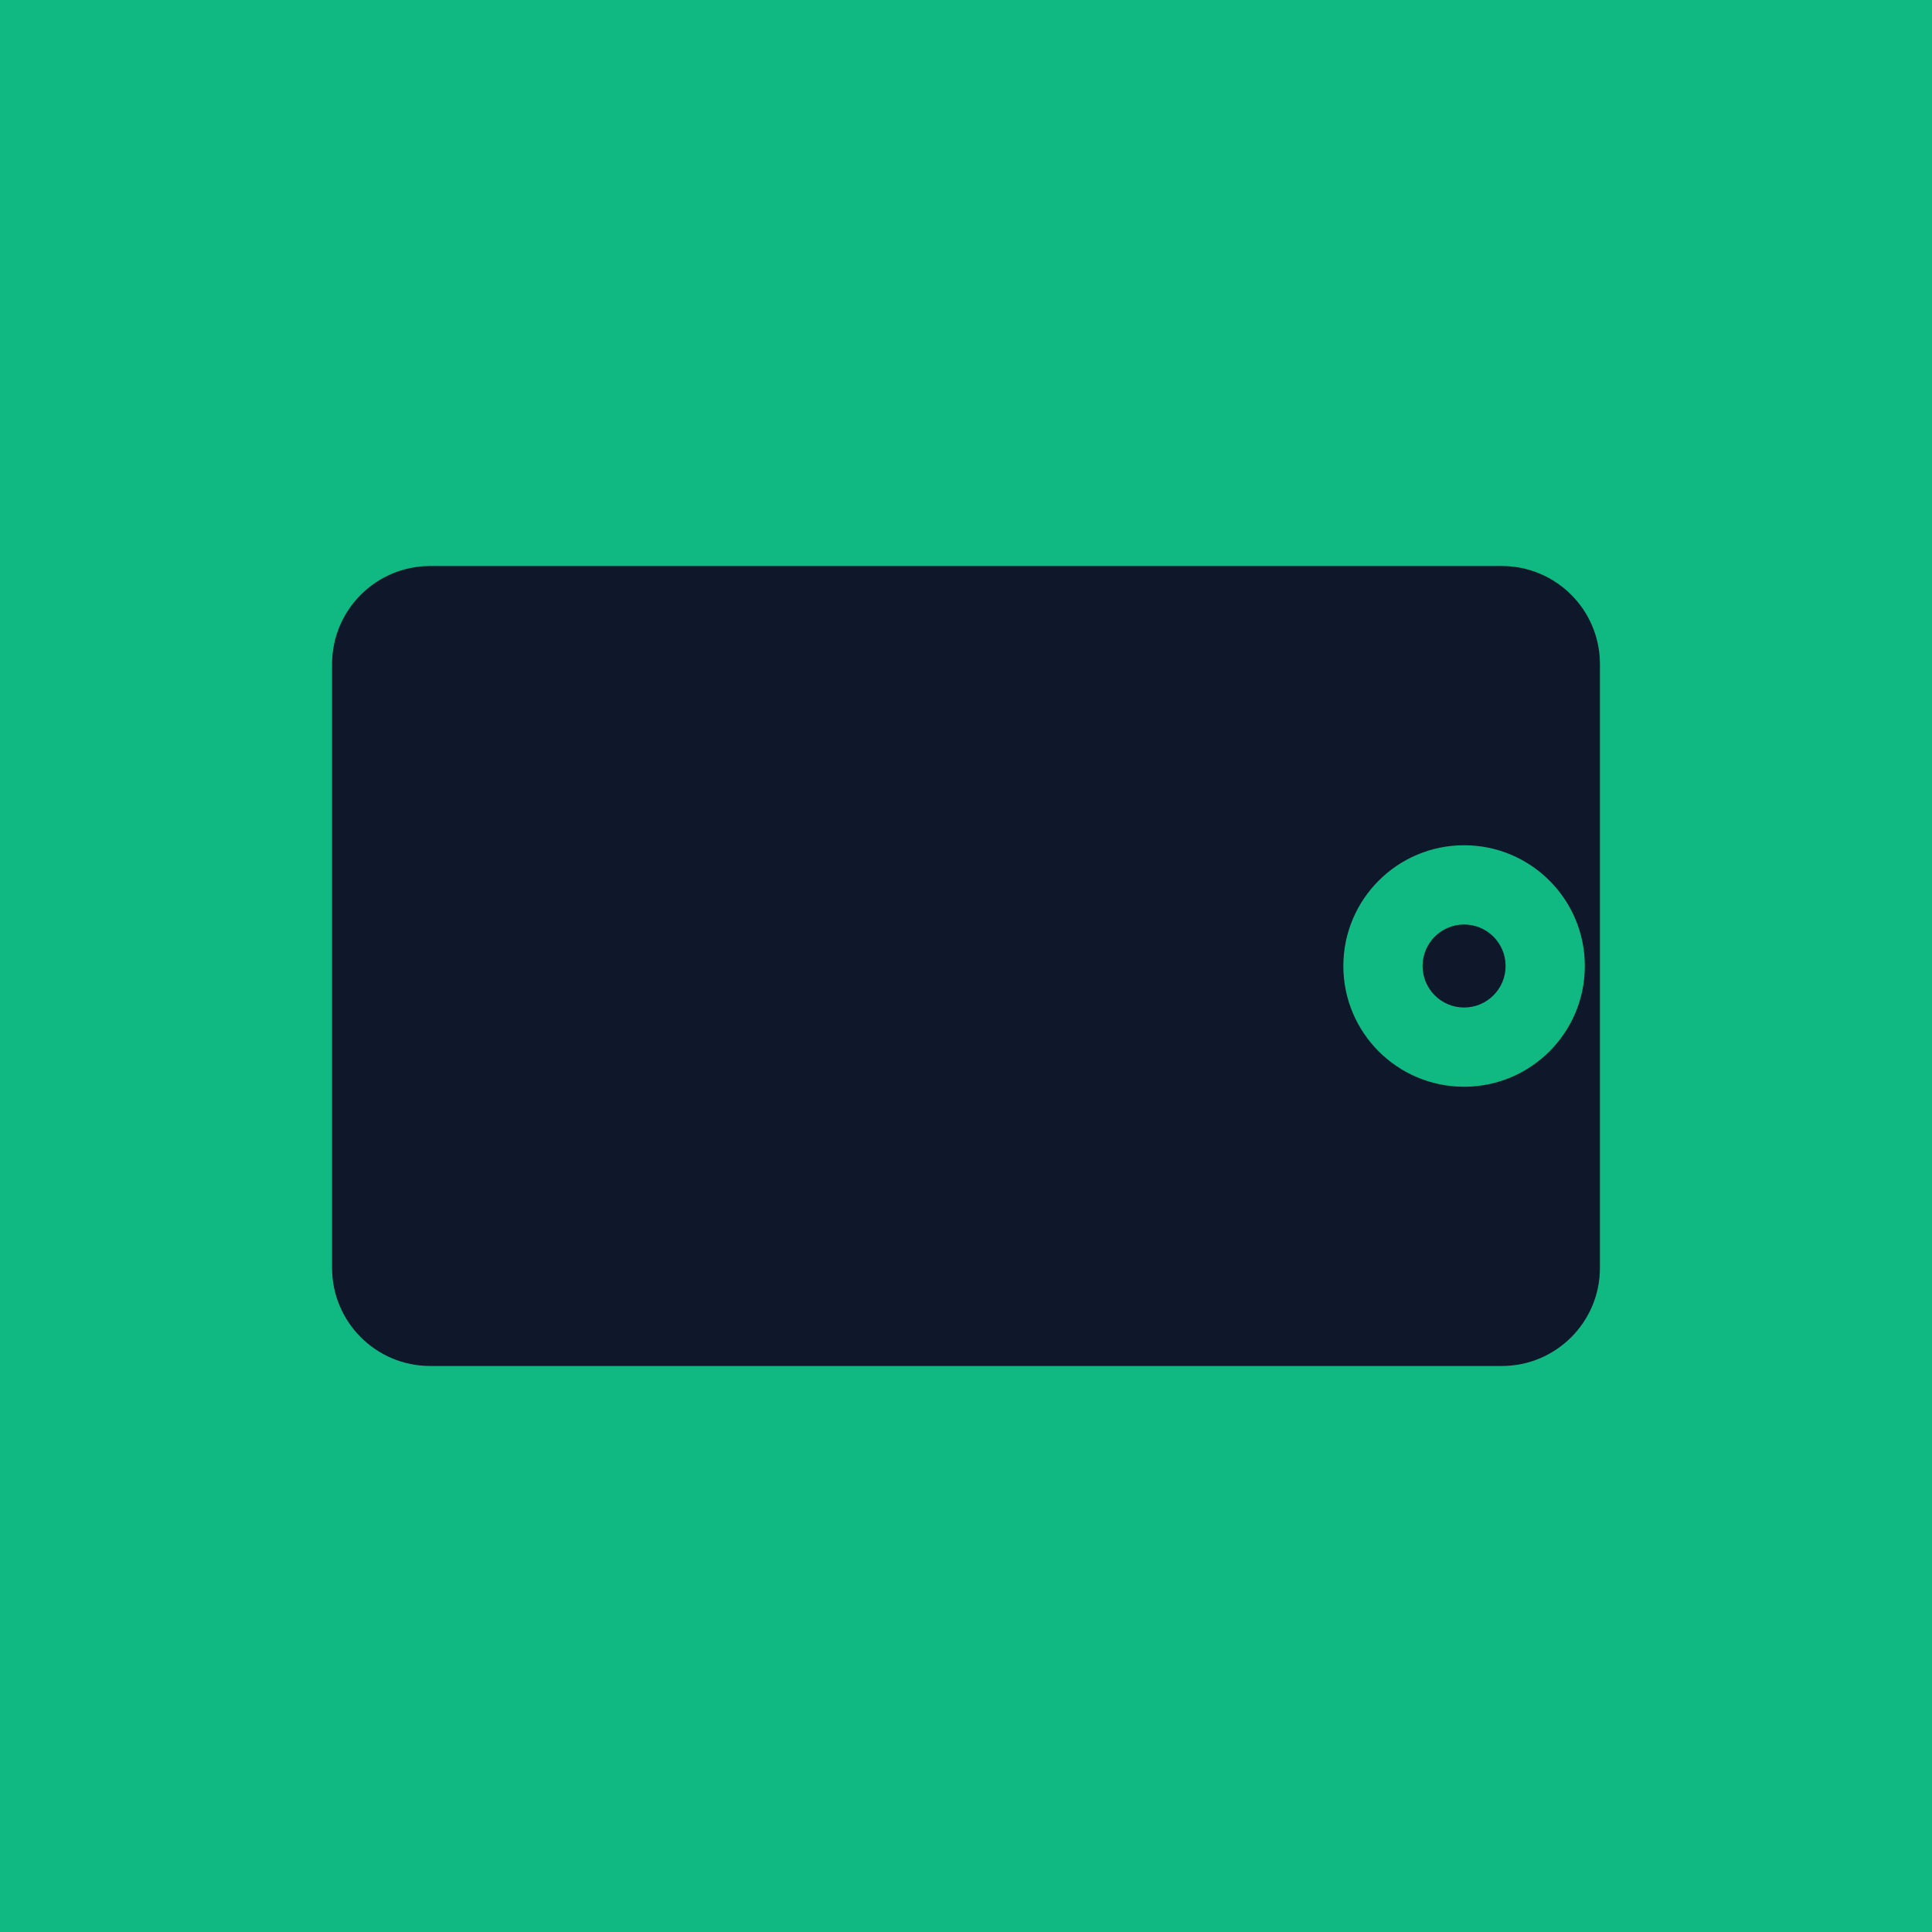
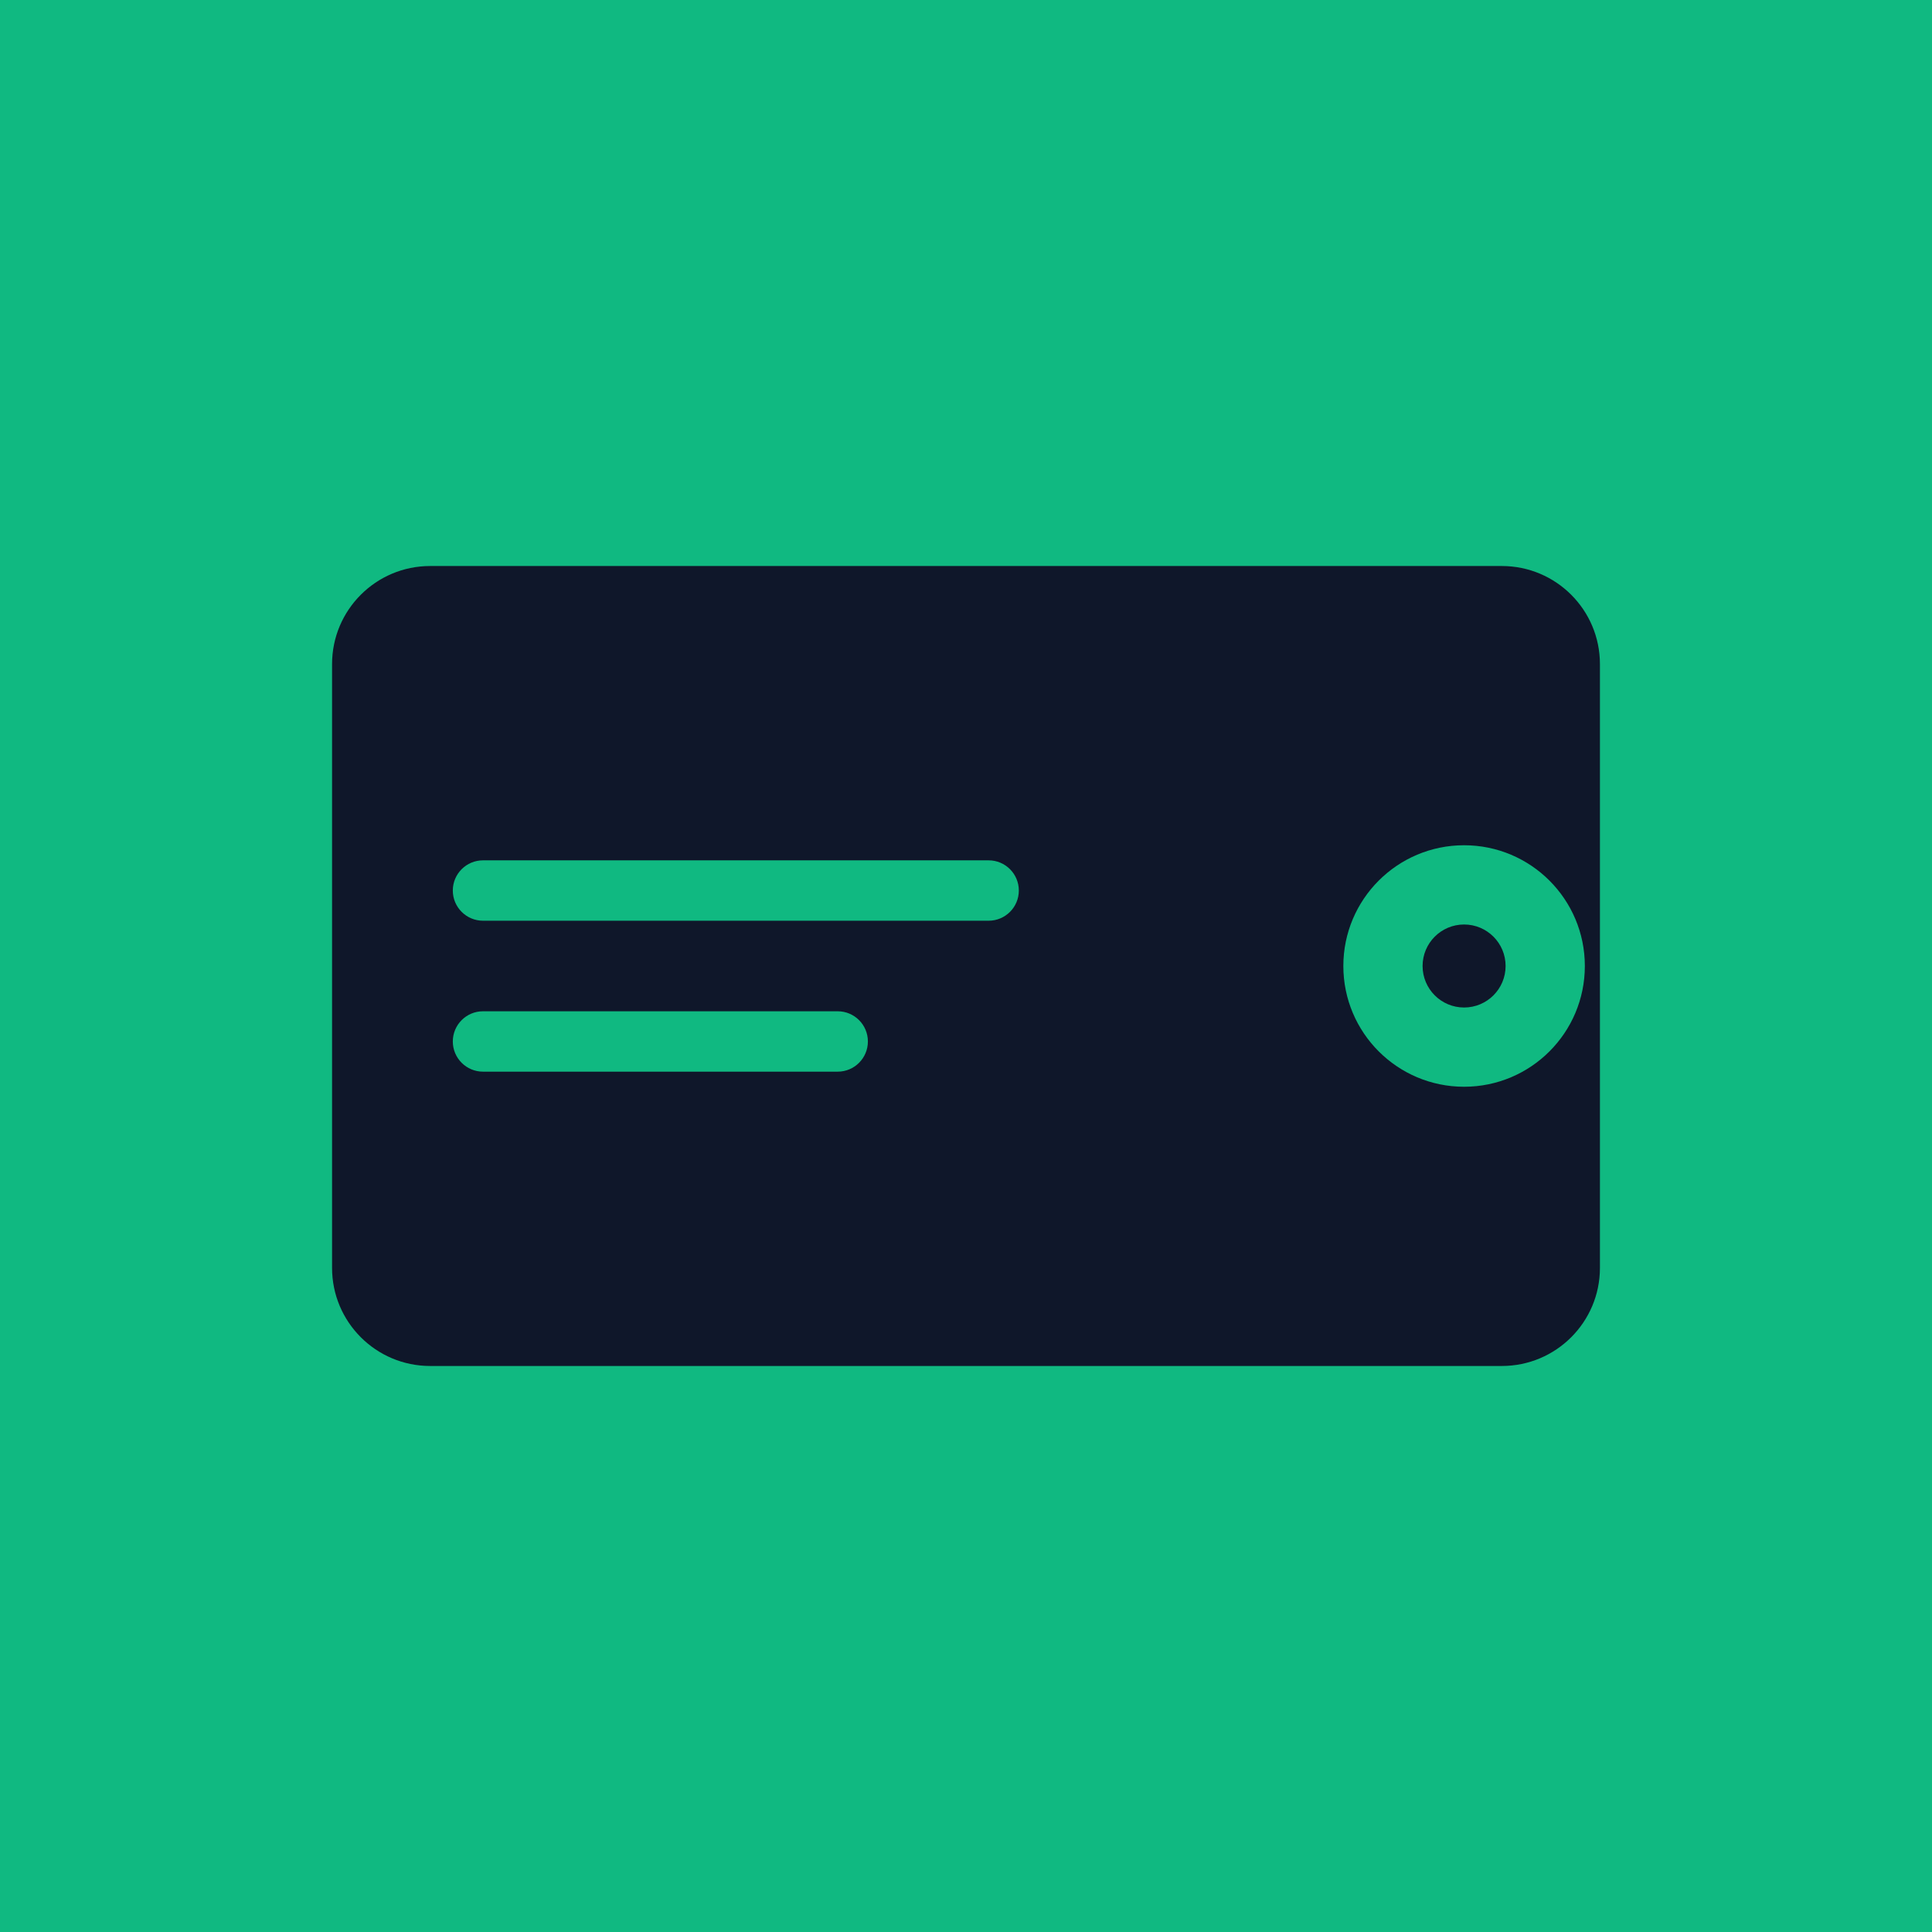
<svg xmlns="http://www.w3.org/2000/svg" viewBox="0 0 512 512" width="512" height="512" role="img" aria-label="Bro Sum Up">
  <rect width="512" height="512" fill="#10B981" />
  <rect x="88" y="150" width="336" height="212" rx="26" fill="#0F172A" />
+   <rect x="120" y="228" width="150" height="16" rx="8" fill="#10B981" />
+   <rect x="120" y="268" width="110" height="16" rx="8" fill="#10B981" />
  <circle cx="388" cy="256" r="32" fill="#10B981" />
  <circle cx="388" cy="256" r="11" fill="#0F172A" />
</svg>
